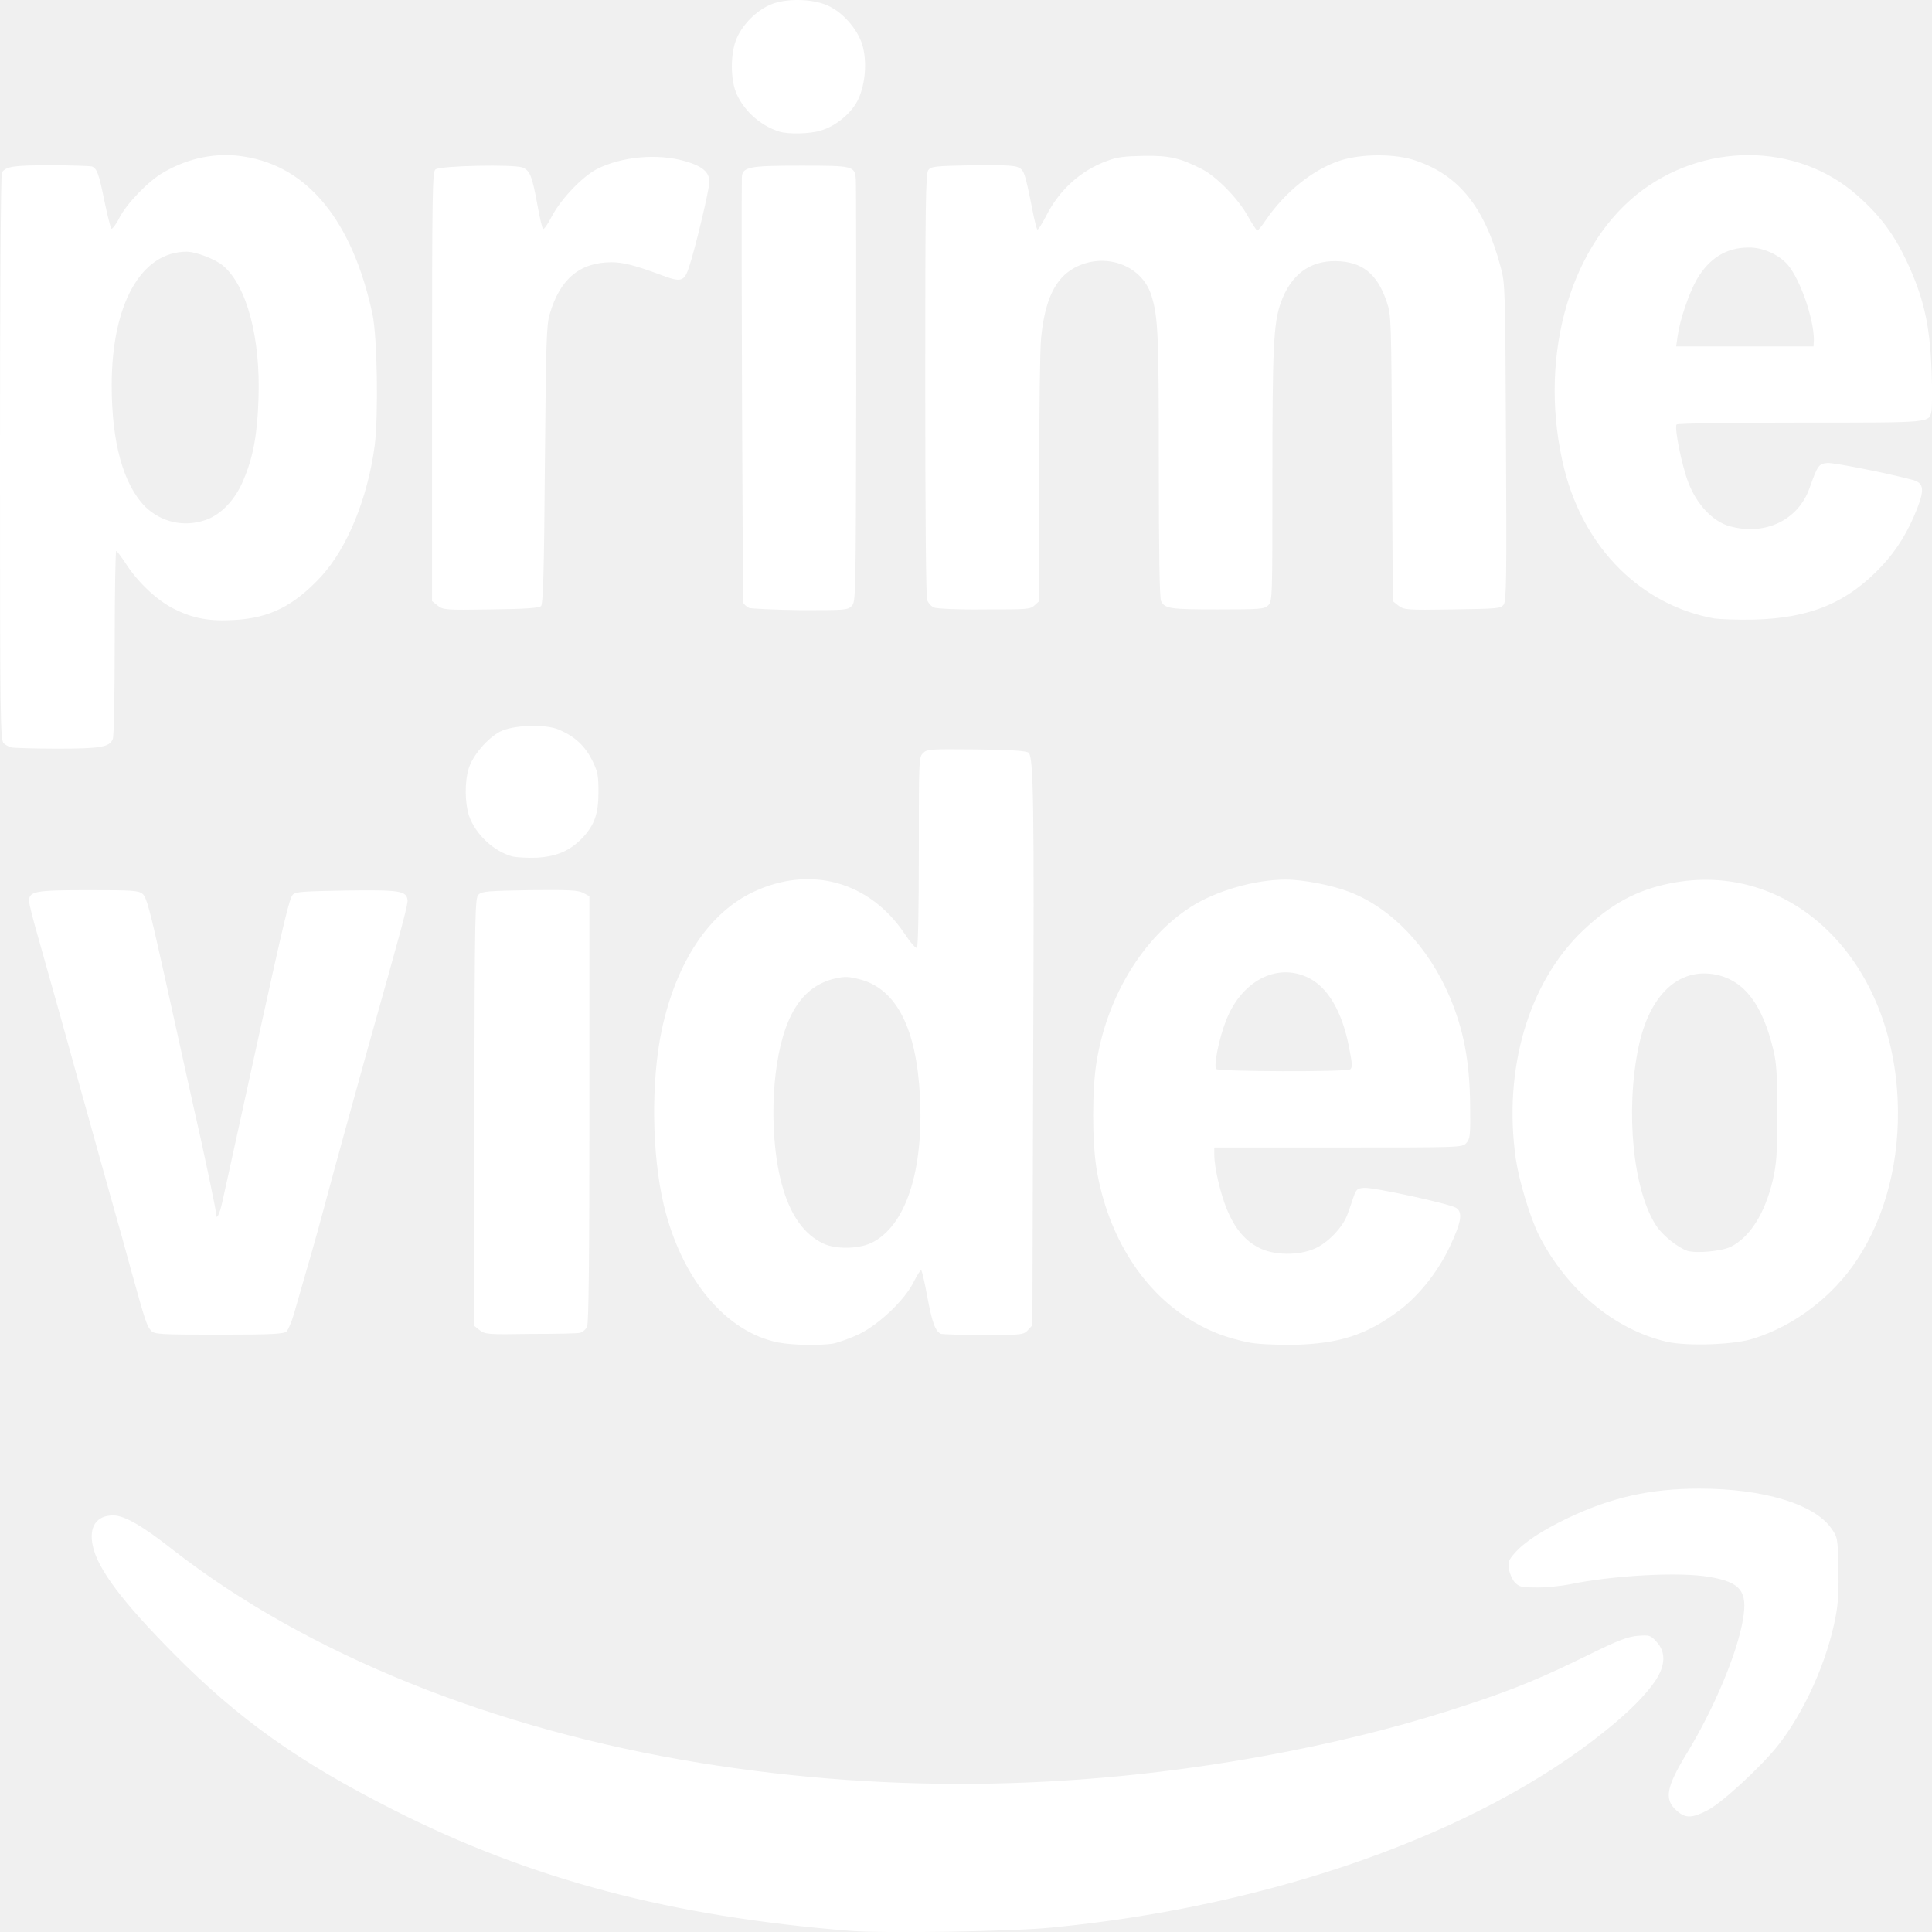
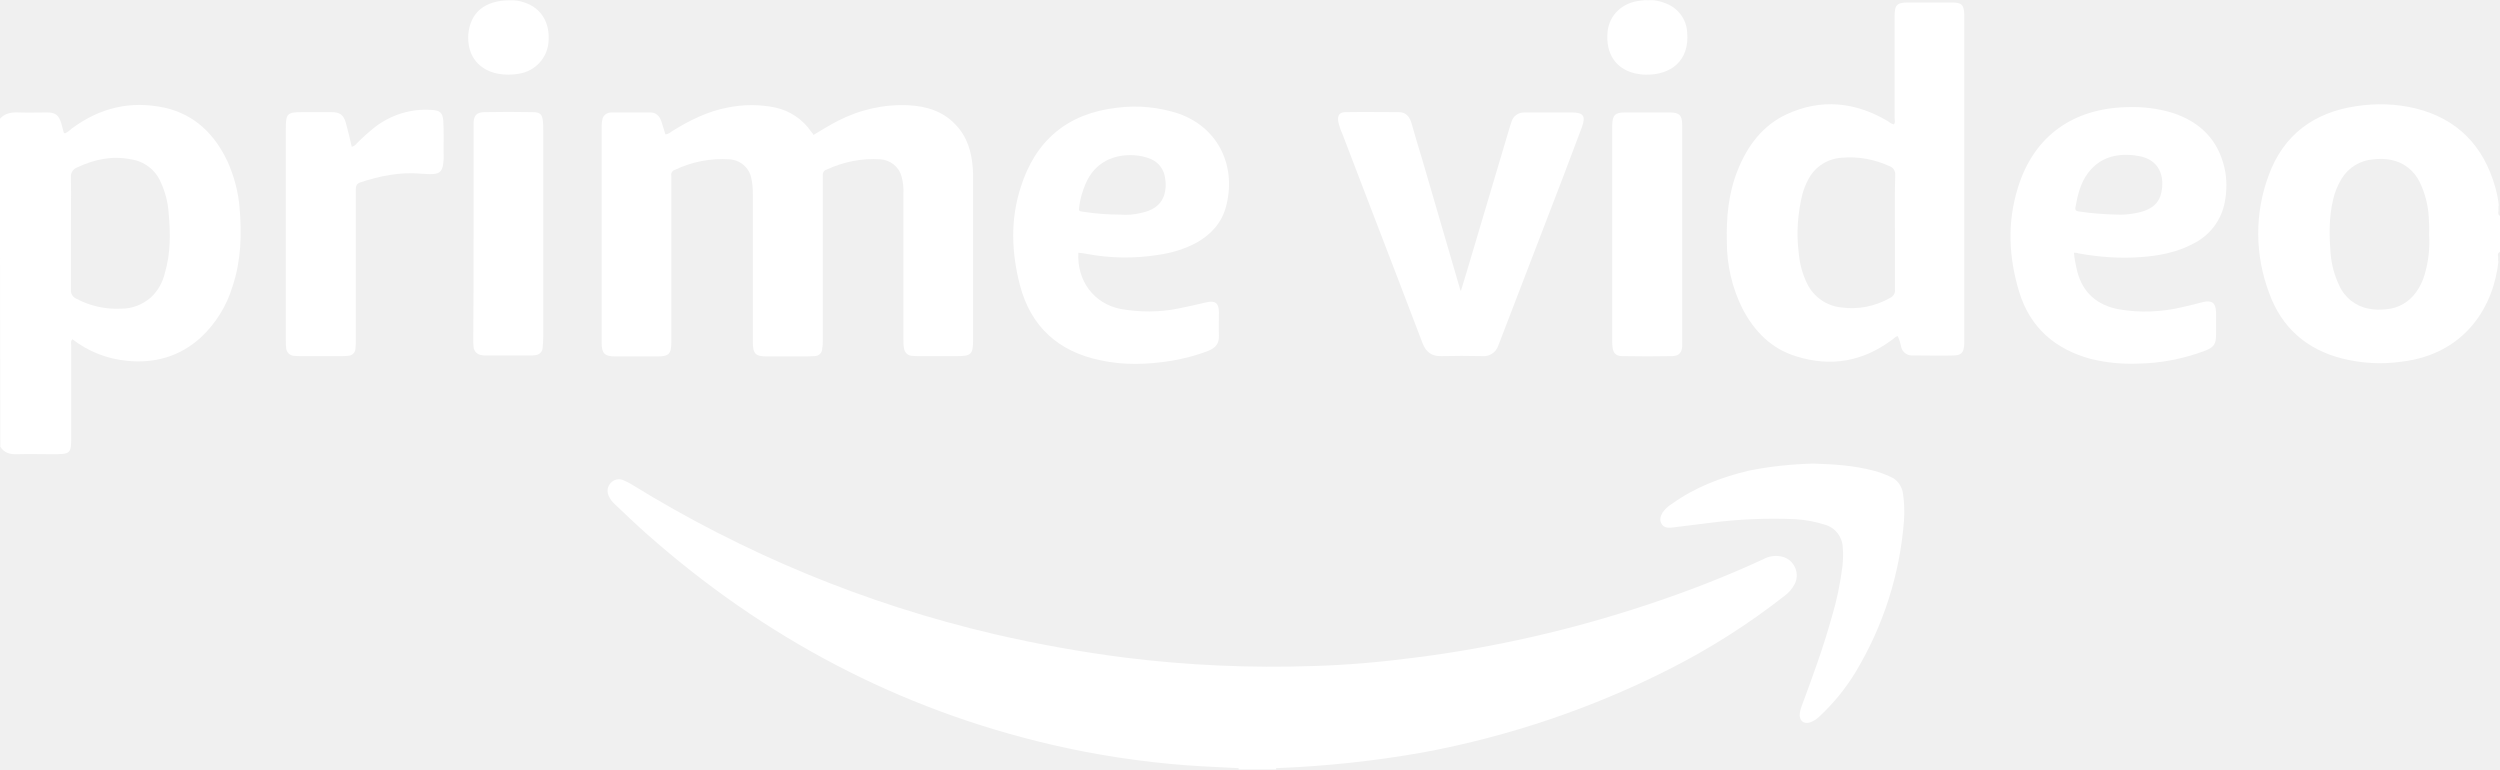
- <svg xmlns="http://www.w3.org/2000/svg" xml:space="preserve" viewBox="0 0 512 512">
-   <path d="M225.3 511.7c-47.4-3.8-84.6-13.6-121.1-32.1-24.9-12.6-40.9-23.9-58.1-41.3-13.4-13.5-20.2-22.4-21.5-28.6-1.1-5 .9-8.1 5.4-8.1 2.9 0 7.7 2.7 15.8 9.1 35.4 27.6 84.9 47.6 139.8 56.5 51.2 8.3 103.2 7.3 156-3.1 17.2-3.4 32.5-7.4 48.1-12.6 11.8-3.9 19.4-7.1 31.4-13 7.9-3.9 10.4-4.8 13-5 3-.2 3.3-.2 4.9 1.6 2.5 2.7 2.4 6.2-.3 10.3-2.5 3.7-6.9 8.2-13.4 13.4-33.5 27-87.9 46.3-146.3 52-10.5 1.1-44.5 1.6-53.7.9m219-31.9c-3.3-2.9-2.8-6.1 2.7-15.1 7.3-12 13.4-26.6 14.9-35.5 1.3-7.5-.6-9.9-8.9-11.3-7.8-1.4-25.8-.4-37.2 2-2.1.4-5.9.8-8.4.8-4.1 0-4.7-.1-5.9-1.3-.7-.7-1.4-2.3-1.6-3.5-.3-1.9-.1-2.5 1.5-4.3 2.5-2.9 7.4-6.1 14.1-9.3 11.6-5.5 21.8-7.8 34.9-7.8 16.9 0 30.4 4.1 34.9 10.5 1.7 2.4 1.7 2.6 1.9 10.3.1 5.8 0 9.3-.7 12.9-2.2 12-8.4 25.7-15.5 34.6-4.6 5.7-14.9 15.2-18.6 17-4.1 2.1-5.8 2.1-8.1 0m-237.9-124c-14-2.7-25.8-16.8-30.5-36.5-3.2-13.5-3.4-32.9-.5-46.5 3.9-18 12.6-31 24.4-36.5 15-7 30.6-2.7 39.9 11.1 1.5 2.3 3 4 3.3 3.8s.5-10.2.5-25.4c0-24.6 0-25.1 1.1-26.2s1.7-1.1 14.2-1c9.5.1 13.3.4 13.8.9 1.3 1.3 1.5 12.7 1.2 82.5l-.2 69.2-1.2 1.3c-1.1 1.2-1.5 1.3-11.6 1.3-5.8 0-10.9-.2-11.4-.3-1.5-.6-2.4-3-3.7-10.1-.7-3.8-1.4-6.8-1.6-6.8s-1.1 1.4-2 3.2c-2.4 4.8-9.1 11.1-14.3 13.7-2.3 1.1-5.6 2.3-7.2 2.6-3.6.5-10.4.4-14.2-.3m24.5-26.4c9.1-4.4 13.9-19 12.9-38.8-.9-18-6.2-28.4-15.7-31-3.1-.8-4.1-.9-6.7-.3-9 2-14.1 10.2-15.9 25.7-1.1 9.6-.5 20.9 1.7 28.9 2.2 8.1 5.9 13.3 11.1 15.7 3.2 1.5 9.2 1.4 12.6-.2m99.7 26.3c-5.5-1.2-9.4-2.6-14.1-5.3-13.4-7.7-22.9-22.6-25.9-40.6-1.2-7.4-1.2-21.1 0-28.4 2.8-17.3 12.3-32.9 24.9-41 6.6-4.3 17.1-7.3 25.2-7.3 4.7 0 12.4 1.5 17 3.3 11.1 4.3 20.9 14.6 26.5 27.8 3.7 8.8 5.3 17.1 5.4 28.8.1 7.9 0 8.8-1 9.9-1.1 1.2-1.2 1.2-33.9 1.2h-32.9v1.9c0 3.4 1.6 10.2 3.3 14.4 2.1 5.1 4.8 8.4 8.6 10.3 3.9 2 10.4 2.1 14.7.2 3.5-1.5 7.5-5.7 8.7-9.1.5-1.3 1.2-3.4 1.6-4.6.7-2 1-2.3 2.8-2.4 2.5-.2 22.6 4.2 24.4 5.3 1.8 1.2 1.4 3.7-1.7 10.3s-8.2 13-13.4 16.9c-8.7 6.5-15.8 8.8-28.1 9.1-5.8 0-9.7-.2-12.1-.7m27.2-72.3c.6-.4.6-1.4-.2-5.4-1.8-9.8-5.7-16.5-11.1-19-8.3-3.9-17.6 1.1-21.6 11.5-1.9 4.8-3.3 12.1-2.6 12.8.8.7 34.4.8 35.5.1m84 72.2c-13.9-3.2-26.5-13.7-33.9-28.1-2.4-4.8-5.3-14.4-6.2-20.4-3.4-23.8 3.4-46.7 17.7-60.4 7.5-7.1 14.2-10.8 23.2-12.6 31.5-6.3 58.6 19.4 60.3 57.3.7 15.8-3.1 30.9-10.8 42.5-6.4 9.7-16.5 17.4-27.3 20.8-5 1.7-17.6 2.1-23 .9m16.9-25.2c5.1-2.6 9-8.8 11.1-17.6 1-4.4 1.2-6.8 1.2-17.7 0-10.1-.2-13.4-1-16.7-2.9-12.2-7.7-18.5-15.2-20.1-9.9-2-17.7 5.3-20.6 19.3-3.5 17-1.4 37.9 4.7 47.2 1.7 2.6 5.7 5.8 8.3 6.7 2.5.7 9 .1 11.5-1.1M40 352.6c-1.1-1.2-1.6-2.8-5.1-15.4-1.8-6.7-3.7-13.4-5.6-20.1-2.8-10-5.6-20.1-8.4-30.1-3.5-12.8-7.1-25.5-10.7-38.3-1.4-4.8-2.5-9.2-2.5-9.9 0-2.6 1.5-2.9 15.7-2.9 11.9 0 13.3.1 14.4 1 1 .8 1.9 4.1 5.6 20.8 4.4 20 5.9 26.5 7.8 35.2 2.9 12.6 6.1 28 6.1 28.9 0 1.7.9 0 1.6-3.2s2.2-9.9 9.2-41.9c7.4-33.7 8.6-38.6 9.5-39.6.8-.8 2.8-.9 14.2-1.1 14.2-.2 15.9.1 16.2 2.5.2 1.1-1.8 8.3-10.3 38.5-4 14.5-8.1 29.1-12 43.7-1.9 7.1-3.4 12.3-7.8 27.5-.6 2.1-1.5 4.1-1.9 4.6-.7.7-3.3.9-18 .9-16 0-17.1-.1-18-1.1m87.1-.1-1.5-1.2.1-56.6c.1-53.5.2-56.7 1.1-57.6s2.4-1 13.5-1.2c10.5-.1 12.8 0 14.2.7l1.7.9v56.3c0 40.5-.2 56.7-.6 57.7-.3.8-1.2 1.5-1.8 1.7-.7.2-6.6.3-13.3.3-11.2.2-12 .1-13.4-1m8.8-125.5c-5-1.3-9.9-5.9-11.6-10.8-1.1-3.4-1.2-8.8-.1-12.5 1-3.4 4.9-8 8.3-9.8 3.5-1.8 12.1-2.1 15.7-.5 4.2 1.8 6.8 4.3 8.7 8 1.5 3.1 1.7 3.9 1.7 8.5 0 5.9-1.1 8.8-4.3 12.2-3.3 3.4-6.8 4.9-12.1 5.2-2.5.1-5.3-.1-6.3-.3M3.1 198.1c-.8-.2-1.5-.6-2.1-1.1-.9-.8-1-5.1-1-75.7C0 80 .2 46 .5 45.7c1.1-1.6 3.1-1.9 12.9-1.9 5.5 0 10.4.2 10.9.3 1.4.5 1.9 1.9 3.4 9.3.8 3.8 1.6 7 1.8 7.2s1.2-1 2.1-2.8c1.9-3.8 7.8-9.9 11.7-12.1 6.7-3.9 14.2-5.4 21.4-4.2 16.9 2.6 28.7 17.1 34 41.7 1.3 6.1 1.6 26.9.6 34.9-1.9 14.1-7.3 27.2-14.3 34.8-7.2 7.7-13.6 10.9-22.9 11.4-6.6.4-10.9-.4-15.9-2.9-4.5-2.2-9.7-7.1-12.9-12.1-1.2-1.8-2.3-3.3-2.5-3.3s-.4 10.9-.4 24.2c0 13.6-.2 24.8-.5 25.6-.8 2.2-3.2 2.6-14.8 2.6-6.1 0-11.4-.2-12-.3m51.4-60.3c4.1-1.4 8-5.5 10.1-10.8 2.5-5.9 3.6-11.9 3.9-21.2.6-16.2-3.1-30.1-9.4-35.4-2-1.7-7.2-3.7-9.6-3.7-12.1 0-19.9 13.9-19.9 35.4 0 15.3 3.1 26.3 8.9 32.2 4.3 4.1 10.2 5.5 16 3.5m399.8 26.1c-19.3-3.5-34.4-18.5-39.7-39.4-7.1-28.3.7-58 19.1-72.9 17.4-14 42.4-14 58.4.1 7 6.1 11 12 14.9 21.4 3.2 7.8 4.5 14.5 4.9 25.3.2 5 .1 9.7 0 10.4-.8 3.3.9 3.2-34.7 3.2-17.9 0-32.7.2-32.9.5-.6 1 1.4 10.9 3.1 15.3 2.2 5.8 6.4 10.3 10.8 11.6 9.5 2.7 18.4-1.5 21.4-10.2 2.1-5.9 2.4-6.3 4.7-6.5 1.7-.1 14.5 2.4 22.3 4.4 3.2.8 3.5 2.4 1.5 7.6-2.4 6.1-5.3 10.9-9.4 15.3-9.1 9.7-18.9 13.8-33.8 14.2-4.4.1-9.1-.1-10.6-.3m26.4-73.8c0-5.6-3.6-16-6.9-19.9-2.3-2.7-6.7-4.7-10.4-4.6-5.9 0-10.4 2.8-13.7 8.4-2.1 3.7-4.5 10.7-5.1 15l-.4 2.8h36.4zM116 160.5l-1.5-1.2v-56.8c0-52.1.1-56.9.9-57.6 1.2-1 20.8-1.4 23.1-.5 1.9.8 2.5 2.1 3.9 9.8.6 3.4 1.3 6.3 1.5 6.5s1.3-1.3 2.3-3.3c2.4-4.6 8.1-10.6 12-12.6 6.5-3.3 16-4.2 23.3-2.1 4.6 1.3 6.5 2.9 6.5 5.5 0 1.9-3.7 17.5-5.4 22.6-1.3 3.9-2.1 4.1-7.6 2-6.5-2.4-9.8-3.3-12.9-3.3-8.4 0-13.7 4.4-16.4 13.7-.9 2.9-1 7.4-1.3 40-.2 29-.5 36.8-1 37.4-.5.5-3.9.8-13.4.9-12 .2-12.6.1-14-1m82.5.6c-.6-.3-1.3-.9-1.5-1.3-.2-.6-.6-102.4-.4-112.7.1-2.9 1.8-3.2 15.8-3.2 13.8 0 14.1.1 14.4 3.6.1.9.1 26.5.1 56.8-.1 54.3-.1 55.2-1.2 56.3s-1.8 1.1-13.5 1.1c-7-.1-13.1-.4-13.7-.6m49-.1c-.7-.3-1.5-1.2-1.8-2-.3-.9-.5-21.9-.5-57.1 0-47.2.1-55.9.8-56.8.7-1 1.7-1.1 11.5-1.3 7.2-.1 11.2 0 12.2.5 1.7.7 1.9 1.3 3.9 11.3.5 2.7 1.1 5 1.3 5.2s1.2-1.4 2.3-3.5c3.5-7 9.3-12.2 16.3-14.7 2.6-1 4.6-1.2 9.7-1.3 6.8-.1 9.6.6 15.3 3.5 3.8 1.9 9.7 7.9 12.2 12.5 1.2 2.1 2.3 3.8 2.5 3.8s1.2-1.2 2.2-2.7c5.2-7.6 12.7-13.6 19.9-15.9 5.7-1.8 14.7-1.8 20 .1 11.4 3.9 18.2 12.4 22.4 28.2 1.2 4.4 1.2 5.7 1.4 46.4.2 36.1.1 42-.6 43-.8 1.1-1.6 1.1-13.6 1.3-12.2.2-12.8.1-14.3-1l-1.5-1.2-.2-37.8c-.2-37.3-.2-37.9-1.4-41.5-2.5-7.5-6.6-10.7-13.5-10.8-7-.1-12 3.7-14.6 11.1-1.9 5.3-2.2 12-2.2 45.9 0 32.3 0 33.1-1.1 34.2-1 1-1.9 1.1-13.4 1.1-12.6 0-14-.2-15-2.2-.4-.7-.6-12.7-.6-36.1 0-35.1-.2-39.3-2-45-2.6-8.1-12.5-11.5-20.4-7.2-5.1 2.8-7.8 8.5-8.8 18.6-.3 2.9-.5 19.8-.5 37.5v32.2l-1.2 1.1c-1.2 1.1-1.9 1.1-13.3 1.1-6.7.1-12.7-.2-13.4-.5M206.6 34.9c-4.9-1.5-9.2-5.3-11.3-9.8-1.8-3.9-1.8-11.1 0-15.1 1.6-3.6 5.1-7.1 8.7-8.7 4-1.8 11.1-1.7 15.2.1 4 1.7 8 6.2 9.3 10.4 1.3 4.3.9 10.2-1 14.4-1.7 3.7-5.9 7.2-10 8.4-2.9.9-8.5 1-10.9.3" style="fill:#fff" />
+ <svg xmlns="http://www.w3.org/2000/svg" version="1.1" id="Layer_1" x="0px" y="0px" width="800.3px" height="246.3px" viewBox="0 0 800.3 246.3" style="enable-background:new 0 0 800.3 246.3;" xml:space="preserve">
+   <defs id="defs16" />
+   <g id="Layer_2_1_" style="fill:#ffffff;fill-opacity:1">
+     <g id="Ebene_1" style="fill:#ffffff;fill-opacity:1">
+       <path style="fill:#ffffff;fill-opacity:1" d="M396.5,246.3v-0.4c0.4-0.5,1.1-0.8,1.7-0.7c2.9-0.1,5.7-0.1,8.6,0c0.6,0,1.3,0.2,1.7,0.7v0.4H396.5    z" id="path1" />
+       <path style="fill:#ffffff;fill-opacity:1" d="M408.5,245.9c-4-0.1-8-0.1-12,0c-5.5-0.3-11-0.5-16.5-0.9c-14.6-1.1-29.1-3.3-43.3-6.6    c-49.1-11.4-92.2-34.3-129.8-67.6c-3.5-3.1-6.8-6.3-10.2-9.5c-0.8-0.7-1.5-1.7-1.9-2.7c-0.6-1.4-0.3-2.9,0.7-4    c1-1.1,2.6-1.5,4-0.9c0.9,0.4,1.8,0.8,2.6,1.3c35.9,22.2,75.1,38.4,116.2,48c13.8,3.2,27.7,5.7,41.7,7.5    c20.1,2.5,40.4,3.4,60.6,2.7c10.9-0.3,21.7-1.3,32.5-2.7c25.2-3.2,50.1-8.9,74.2-16.9c12.7-4.2,25.1-9,37.2-14.6    c1.8-1,4-1.3,6-0.8c3.3,0.8,5.3,4.2,4.5,7.5c-0.1,0.4-0.3,0.9-0.5,1.3c-0.8,1.5-1.9,2.8-3.3,3.8c-11.5,9-23.9,16.9-37,23.5    c-24.7,12.5-51.1,21.4-78.3,26.5C440.2,243.6,424.4,245.3,408.5,245.9z" id="path2" />
+       <path style="fill:#ffffff;fill-opacity:1" d="M260.4,43.2c2.5-1.5,5.1-3.1,7.8-4.5c7-3.6,14.8-5.4,22.7-5c5.7,0.3,10.9,1.9,14.9,6.1    c3.8,3.9,5.2,8.7,5.6,13.9c0.1,1.1,0.1,2.2,0.1,3.4v51.8c0,4.5-0.6,5.1-5.1,5.1h-12.2c-0.8,0-1.6,0-2.4-0.1    c-1.2-0.1-2.2-1.1-2.4-2.3c-0.2-1.1-0.2-2.2-0.2-3.3V62c0.1-1.9-0.1-3.7-0.6-5.5c-0.8-3.1-3.6-5.3-6.8-5.5    c-5.9-0.4-11.8,0.8-17.2,3.3c-0.8,0.2-1.3,1-1.2,1.8v52.6c0,1,0,1.9-0.2,2.9c0,1.4-1.1,2.4-2.5,2.4c0,0,0,0,0,0    c-1.5,0.1-3,0.1-4.6,0.1h-10.6c-3.7,0-4.5-0.9-4.5-4.6V62.2c0-1.7-0.1-3.5-0.5-5.2c-0.7-3.4-3.6-5.8-7-6c-6-0.4-12.1,0.8-17.5,3.4    c-0.8,0.2-1.3,1.1-1.1,1.9v53.3c0,3.7-0.8,4.5-4.5,4.5H197c-3.5,0-4.4-1-4.4-4.4V40.3c0-0.8,0.1-1.6,0.3-2.4    c0.4-1.2,1.6-1.9,2.8-1.9h12.5c1.8,0,2.9,1.1,3.5,2.8c0.5,1.4,0.8,2.7,1.3,4.2c1,0,1.6-0.7,2.3-1.1c5.5-3.4,11.3-6.3,17.8-7.5    c5-1,10-1,15,0c4.7,1,8.9,3.8,11.6,7.8c0.2,0.3,0.4,0.5,0.6,0.7C260.2,43,260.3,43,260.4,43.2z" id="path3" />
+       <path style="fill:#ffffff;fill-opacity:1" d="M467.7,93c0.6-2,1.2-3.9,1.8-5.9c4.6-15.5,9.2-30.9,13.8-46.4l0.6-1.8c0.5-1.8,2.2-2.9,4-2.9h15.2    c3.8,0,4.6,1.1,3.3,4.7l-6,15.9c-6.7,17.4-13.4,34.9-20.1,52.3c-0.2,0.6-0.5,1.2-0.7,1.8c-0.7,2.1-2.8,3.5-5,3.3    c-4.4-0.1-8.8-0.1-13.2,0c-3.1,0.1-4.9-1.3-6-4.1c-2.5-6.6-5.1-13.3-7.6-19.9c-6-15.7-12.1-31.4-18.1-47.2c-0.6-1.2-1-2.6-1.3-3.9    c-0.3-2,0.4-3,2.4-3c5.7-0.1,11.4,0,17,0c2.4,0,3.5,1.6,4.1,3.7c1.1,3.8,2.2,7.7,3.4,11.5c4.1,13.9,8.1,27.9,12.2,41.8    C467.4,93,467.5,93,467.7,93z" id="path4" />
+       <path style="fill:#ffffff;fill-opacity:1" d="M112.6,47c0.7-0.2,1.3-0.6,1.7-1.2c1.8-1.8,3.7-3.5,5.7-5.1c5.2-4,11.7-6,18.2-5.5    c2.6,0.1,3.5,0.9,3.7,3.4c0.2,3.4,0.1,6.9,0.1,10.3c0.1,1.4,0,2.7-0.2,4.1c-0.4,1.8-1.1,2.5-2.9,2.7c-1.4,0.1-2.7,0-4.1-0.1    c-6.7-0.6-13.2,0.7-19.5,2.8c-1.4,0.5-1.4,1.5-1.4,2.6v48c0,0.9,0,1.7-0.1,2.6c-0.1,1.3-1.1,2.3-2.4,2.3c-0.7,0.1-1.5,0.1-2.2,0.1    h-13c-0.7,0-1.5,0-2.2-0.1c-1.3-0.1-2.3-1.2-2.4-2.5c-0.1-0.8-0.1-1.6-0.1-2.4V41c0-4.6,0.5-5.1,5.1-5.1h9.6    c2.6,0,3.8,0.9,4.5,3.4S112,44.3,112.6,47z" id="path5" />
+       <path style="fill:#ffffff;fill-opacity:1" d="M580.4,148.4c6.6,0.2,13.1,0.6,19.5,2.3c1.8,0.5,3.5,1.1,5.2,1.9c2.3,0.9,3.8,3.1,4.1,5.5    c0.4,2.8,0.5,5.7,0.3,8.6c-1.3,17.1-6.6,33.6-15.4,48.3c-3.2,5.3-7.1,10.1-11.6,14.3c-0.9,0.9-2,1.6-3.2,2    c-1.9,0.5-3.1-0.5-3.2-2.4c0.1-1,0.3-2,0.7-3c3.5-9.4,6.9-18.7,9.6-28.4c1.6-5.3,2.7-10.7,3.4-16.2c0.2-2,0.3-4,0.1-6    c-0.1-3.4-2.3-6.3-5.6-7.3c-3.1-1-6.3-1.6-9.6-1.8c-9.2-0.4-18.4,0-27.5,1.2l-12.1,1.5c-1.3,0.1-2.5,0-3.2-1.2s-0.4-2.4,0.3-3.6    c0.8-1.1,1.8-2.1,3-2.8c7.4-5.3,15.7-8.5,24.5-10.6C566.5,149.3,573.4,148.6,580.4,148.4z" id="path6" />
+       <path style="fill:#ffffff;fill-opacity:1" d="M538.5,75v36c-0.2,2-1.1,2.9-3.1,3c-5.4,0.1-10.7,0.1-16.1,0c-2,0-2.9-1-3.1-2.9    c-0.1-0.6-0.1-1.3-0.1-1.9V40c0.1-3.1,0.9-4,4-4h14.4c3.1,0,4,0.9,4,4L538.5,75L538.5,75z" id="path7" />
+       <path style="fill:#ffffff;fill-opacity:1" d="M151.6,74.8V39.3c0.1-2.4,1-3.3,3.4-3.4c5.2-0.1,10.4-0.1,15.6,0c2.3,0,3,0.7,3.2,3    c0.1,0.9,0.1,1.7,0.1,2.6v66.6c0,1.1-0.1,2.2-0.2,3.3c-0.1,1.3-1.1,2.2-2.4,2.3c-0.6,0.1-1.1,0.1-1.7,0.1h-13.9    c-0.5,0-0.9,0-1.4-0.1c-1.4-0.1-2.6-1.2-2.7-2.6c-0.1-0.8-0.1-1.6-0.1-2.4C151.6,97.6,151.6,86.2,151.6,74.8z" id="path8" />
+       <path style="fill:#ffffff;fill-opacity:1" d="M163.2,0.1c1.6-0.1,3.2,0.2,4.7,0.7c5.4,1.8,8.2,6.5,7.7,12.6c-0.4,5.2-4.3,9.4-9.5,10.2    c-2.2,0.4-4.5,0.4-6.7,0c-5.7-1.1-9.9-5.3-9.5-12.5C150.5,4,155.2,0.1,163.2,0.1z" id="path9" />
+       <path style="fill:#ffffff;fill-opacity:1" d="M527.4,0.1c2-0.2,4,0.2,5.9,1c3.9,1.5,6.6,5.1,6.8,9.3c0.8,9.1-5.3,13.7-13.4,13.5    c-1.1,0-2.2-0.2-3.3-0.4c-6.2-1.5-9.4-6.3-8.8-13.2c0.5-5.5,4.8-9.6,10.7-10.1C526,0.1,526.7,0,527.4,0.1z" id="path10" />
+       <path style="fill:#ffffff;fill-opacity:1" d="M76.7,66.6c-0.4-5.2-1.8-10.3-3.9-15c-4.1-8.6-10.4-14.9-20-17.1c-11-2.4-20.9,0-29.9,6.7    c-0.6,0.6-1.3,1.1-2.1,1.5c-0.2-0.1-0.4-0.2-0.4-0.3c-0.3-1-0.5-2-0.8-3c-0.8-2.5-1.8-3.4-4.5-3.4c-3,0-6.1,0.1-9.1,0    c-2.3-0.1-4.4,0.2-6,2C0,73,0,108.1,0.1,143c1.3,2.1,3.3,2.5,5.6,2.4c3.6-0.1,7.2,0,10.8,0c6.3,0,6.3,0,6.3-6.2v-28.5    c0-0.7-0.3-1.5,0.4-2.1c5,3.9,11.1,6.3,17.4,6.9c8.8,0.9,16.8-1.3,23.5-7.3c4.9-4.5,8.5-10.3,10.4-16.7    C77.2,83.3,77.4,75,76.7,66.6z M52.8,87.3c-0.7,3.1-2.3,5.9-4.6,8c-2.6,2.2-5.8,3.5-9.2,3.5c-5.1,0.3-10.1-0.8-14.6-3.2    c-1.1-0.5-1.8-1.6-1.7-2.8V74.7c0-6,0.1-12,0-18c-0.1-1.4,0.7-2.6,2-3.1c5.5-2.6,11.2-3.8,17.2-2.6c4.2,0.6,7.8,3.3,9.5,7.2    c1.5,3.2,2.4,6.7,2.6,10.2C54.6,74.8,54.6,81.2,52.8,87.3z" id="path11" />
+       <path style="fill:#ffffff;fill-opacity:1" d="M800.1,82.2C800.1,82.2,800.1,82.1,800.1,82.2C800.1,82.1,800.1,82.1,800.1,82.2z" id="path12" />
+       <path style="fill:#ffffff;fill-opacity:1" d="M800.2,68.8v0.4c-0.4-0.4-0.6-1-0.4-1.5v-0.8c0,0,0-0.1,0.1-0.1h-0.1v-1h0.2c0-0.1-0.1-0.1-0.1-0.2    c-0.2-1.9-0.6-3.8-1.1-5.6c-3.7-13.2-12-21.9-25.5-25.3c-6.3-1.5-12.7-1.7-19.1-0.7c-13.5,2-23.2,9.2-27.9,22    c-4.6,12.2-4.5,25.6,0.1,37.8c4,11.1,12,18.1,23.5,21c6.1,1.5,12.5,1.9,18.8,1c21-2.5,29.7-18.4,31.1-32.2h-0.1v-1.4    c-0.1-0.6-0.2-1.1,0.4-1.5v0.2c0-0.1,0.1-0.3,0.2-0.4V69C800.3,68.9,800.2,68.9,800.2,68.8z M776.2,87.8c-0.6,2.1-1.5,4-2.8,5.8    c-2.2,3.1-5.7,5.1-9.5,5.4c-1.9,0.2-3.8,0.2-5.7-0.2c-4.2-0.8-7.7-3.6-9.4-7.5c-1.5-3.1-2.4-6.5-2.7-9.9    c-0.5-5.9-0.6-11.8,0.8-17.6c0.5-2.3,1.5-4.6,2.7-6.6c2.2-3.6,6-5.9,10.2-6.2c1.9-0.2,3.8-0.2,5.7,0.2c4,0.8,7.3,3.4,9.1,7.1    c1.7,3.5,2.7,7.4,2.9,11.3c0.1,1.8,0.2,3.6,0.1,5.4C777.9,79.4,777.4,83.7,776.2,87.8z" id="path13" />
+       <path style="fill:#ffffff;fill-opacity:1" d="M624.9,0.8H611c-3.8,0-4.5,0.7-4.5,4.5v32.4c0,0.7,0.3,1.4-0.2,2.1c-0.9-0.1-1.4-0.7-2.1-1.1    c-10.4-6.1-21.3-7.2-32.3-2.1c-7.7,3.6-12.5,10.1-15.6,17.8c-3,7.4-3.7,15.2-3.5,23.1c0,7.4,1.7,14.7,5,21.3    c3.8,7.3,9.3,12.9,17.3,15.3c10.9,3.4,21.1,1.7,30.4-5.2c0.7-0.4,1.1-1.1,2-1.3c0.5,1.1,0.9,2.3,1.1,3.5c0.4,1.6,1.8,2.7,3.5,2.7    h2.4c3.6,0,7.1,0.1,10.6,0c2.8,0,3.6-0.9,3.7-3.8V4.6C628.7,1.5,627.9,0.8,624.9,0.8z M606.6,74.4v18.2c0.2,1.2-0.5,2.3-1.6,2.8    c-4.8,2.7-10.3,3.8-15.7,3c-4.6-0.5-8.6-3.3-10.7-7.4c-1.6-3.2-2.5-6.6-2.8-10.1c-0.8-6.3-0.3-12.7,1.2-18.8    c0.5-1.7,1.1-3.3,2-4.9c2.1-3.9,6.1-6.4,10.5-6.7c5.3-0.5,10.6,0.5,15.4,2.7c1.2,0.4,1.9,1.6,1.8,2.9    C606.5,62.3,606.6,68.3,606.6,74.4L606.6,74.4z" id="path14" />
+       <path style="fill:#ffffff;fill-opacity:1" d="M348,81.3c7.5,1.4,15.2,1.5,22.7,0.3c4.4-0.6,8.6-1.9,12.5-4c4.5-2.6,7.8-6.2,9.2-11.2    c3.5-12.6-1.9-25.3-15-30c-6.4-2.1-13.2-2.8-19.9-1.9c-15.8,1.8-26.1,10.5-30.8,25.6c-3.3,10.3-2.9,20.8-0.2,31.2    c3.5,13.3,12.3,21.2,25.6,24c7.6,1.7,15.3,1.4,22.9,0.2c4-0.7,8-1.7,11.8-3.2c2.3-0.9,3.5-2.3,3.4-4.9c-0.1-2.4,0-4.9,0-7.4    c0-3-1.2-3.9-4.1-3.2s-5.7,1.3-8.6,1.9c-6.2,1.3-12.6,1.3-18.8,0.2c-8.5-1.7-14-9-13.5-18C346.1,81,347.1,81.1,348,81.3z     M345.5,66c0.3-2.4,1-4.7,1.9-6.9c3-7.3,9.3-9.8,15.7-9.4c1.8,0.1,3.6,0.5,5.3,1.2c2.6,1.1,4.3,3.5,4.6,6.3    c0.3,1.7,0.2,3.5-0.3,5.2c-1.2,3.6-4.1,5.1-7.6,5.8c-2.1,0.5-4.3,0.7-6.5,0.5c-3.9,0-7.9-0.3-11.8-0.9    C345.3,67.6,345.3,67.6,345.5,66z" id="path15" />
+       <path style="fill:#ffffff;fill-opacity:1" d="M685.3,82.3c5.8-0.4,11.6-1.5,16.8-4.3c5.3-2.6,9-7.5,10.1-13.3c0.7-3.6,0.7-7.4-0.1-11    c-2.1-9-7.8-14.6-16.4-17.5c-4.8-1.5-9.9-2.1-14.9-1.9c-16.8,0.4-29.6,8.9-34.8,25.7c-3.5,11.1-3,22.4,0.4,33.5    c3.5,11.4,11.5,18.3,22.9,21.4c4.9,1.2,10,1.7,15,1.5c7.3-0.1,14.6-1.5,21.5-4.1c2.9-1.1,3.6-2.1,3.6-5.2v-7.2    c-0.1-2.9-1.3-3.9-4.2-3.2c-2.2,0.6-4.3,1.1-6.5,1.6c-6.7,1.6-13.7,1.9-20.5,0.7c-6.8-1.3-11.4-5.2-13.2-12c-0.5-2-0.9-4-1.1-6.1    c0.5,0,1,0,1.4,0.2C671.9,82.3,678.6,82.8,685.3,82.3z M664.4,66.3c0.7-3.9,1.6-7.7,4-10.9c3.7-4.9,8.8-6.3,14.6-5.7    c0.5,0,0.9,0.2,1.4,0.2c7,1.1,8.7,6.7,7.4,12.1c-1,4-4.3,5.5-8,6.2c-2,0.4-4.1,0.6-6.2,0.5c-4.1-0.1-8.1-0.4-12.1-1    C664.6,67.6,664.2,67.2,664.4,66.3L664.4,66.3z" id="path16" />
+     </g>
+   </g>
</svg>
